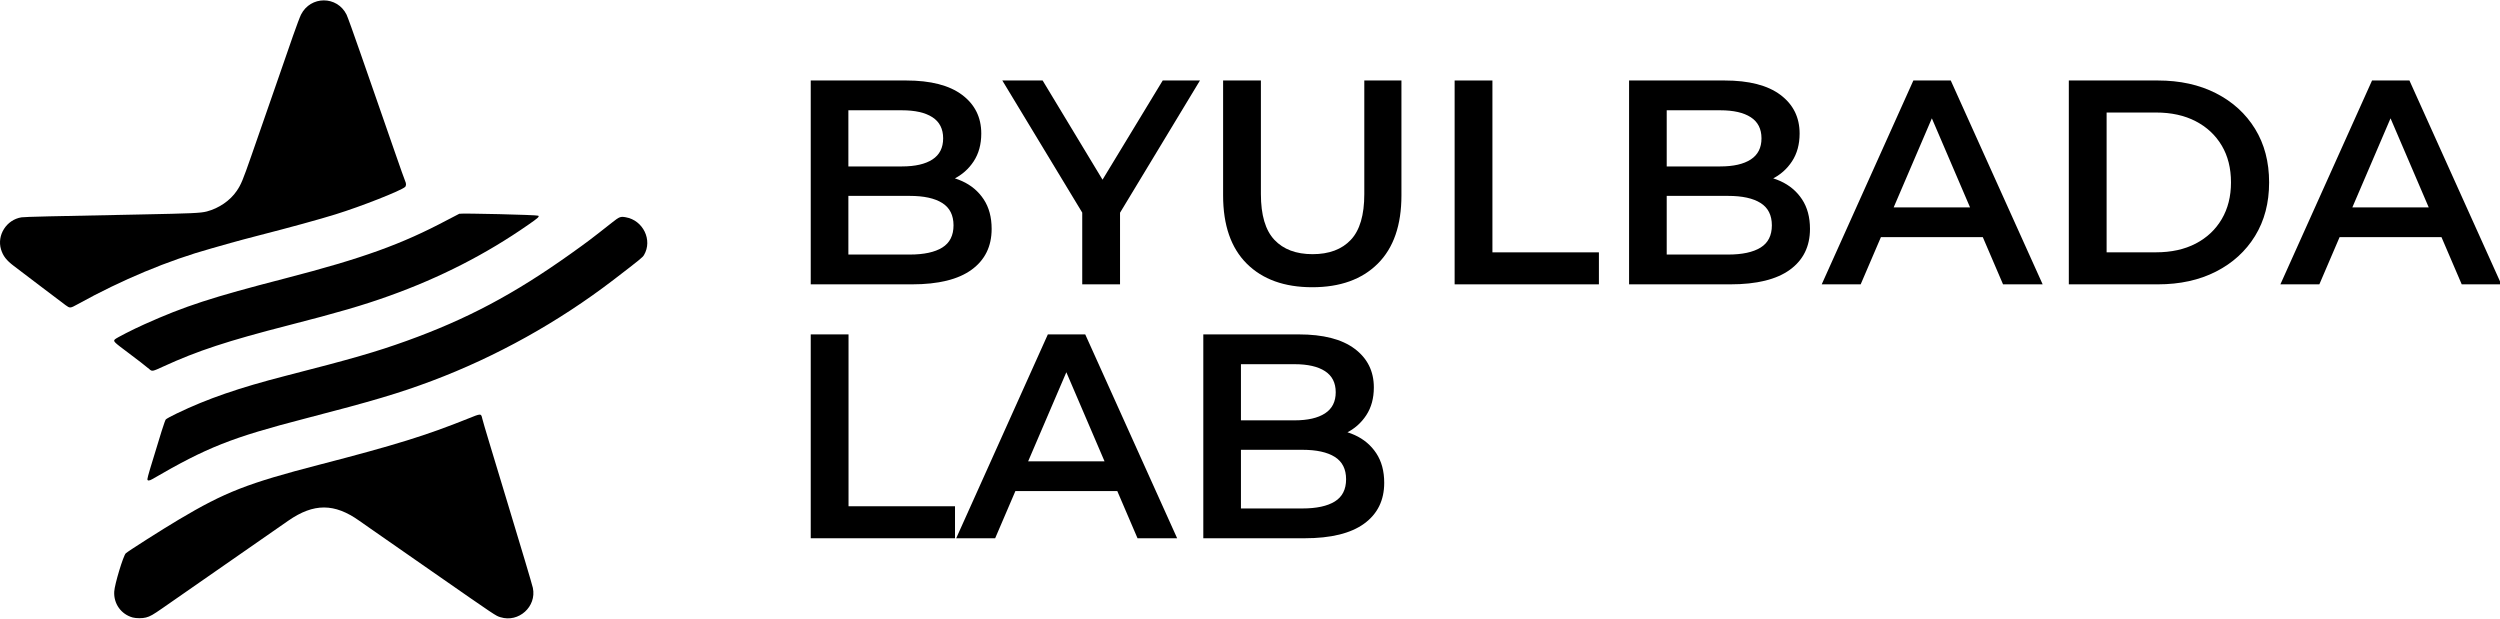
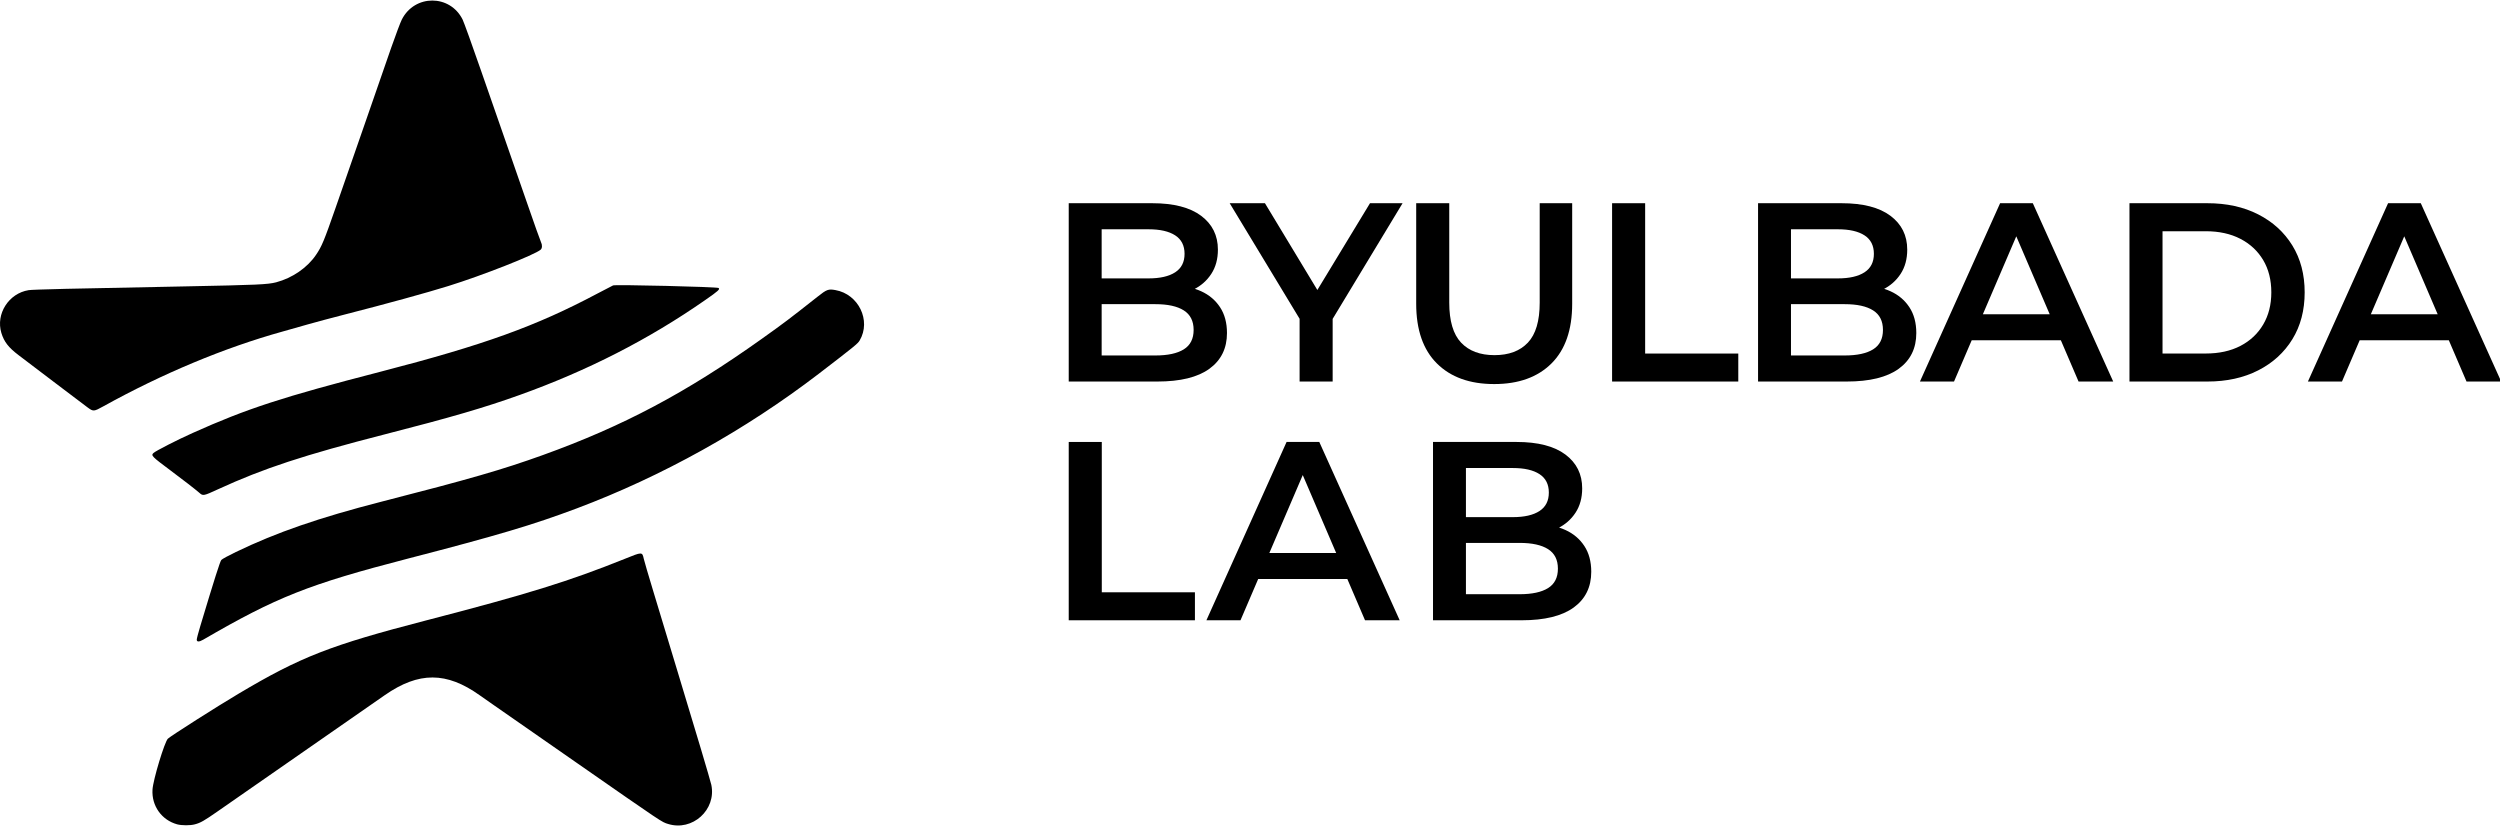
- <svg xmlns="http://www.w3.org/2000/svg" viewBox="0 0 1098.81 271.62" width="1099" height="272" role="img" aria-label="BYULBADA LAB">
-   <g transform="translate(-25.8152,-18.8204) scale(0.248209)">
+ <svg xmlns="http://www.w3.org/2000/svg" viewBox="0 0 1256.18 414.51" width="1256" height="415" role="img" aria-label="BYULBADA LAB">
+   <g transform="translate(-39.3962,-28.7216) scale(0.378787)">
    <path d="M339.0,1168.6C318.4,1162.9 305.0,1144.1 306.3,1122.6C307.0,1109.8 322.3,1059.2 326.7,1055.0C330.4,1051.4 392.5,1011.9 420.5,995.3C502.9,946.3 542.3,931.0 670.0,897.9C804.3,863.1 858.7,846.2 932.6,816.5C956.1,807.0 955.9,807.0 958.0,816.4C958.6,819.1 964.2,838.4 970.6,859.4C988.1,917.3 997.6,948.9 1003.0,966.5C1026.5,1043.8 1046.4,1110.5 1047.6,1116.2C1054.5,1149.3 1022.5,1178.2 990.2,1168.1C981.7,1165.5 984.5,1167.4 870.0,1087.7C813.1,1048.1 762.9,1013.2 758.5,1010.1C754.1,1007.1 746.0,1001.4 740.5,997.5C696.3,966.0 659.6,965.9 614.5,997.2C602.8,1005.3 414.9,1136.0 392.0,1151.9C374.9,1163.8 369.9,1166.7 362.5,1168.6C356.4,1170.3 345.0,1170.2 339.0,1168.6ZM220.1,615.5C216.7,613.0 196.1,597.4 174.2,580.8C152.4,564.2 131.8,548.6 128.5,546.1C115.3,536.1 109.4,528.5 105.8,516.7C98.2,491.5 115.6,464.2 142.0,460.0C147.9,459.1 197.8,457.9 350.0,455.0C445.8,453.1 458.9,452.5 470.3,449.6C491.8,443.9 511.6,430.3 523.2,413.2C530.9,401.9 533.9,394.6 549.1,351.0C556.8,328.7 574.2,278.8 587.7,240.0C601.1,201.2 617.0,155.5 622.9,138.5C628.9,121.4 635.2,104.6 637.0,101.1C654.0,67.4 701.0,67.4 717.7,101.1C719.4,104.6 730.4,134.9 742.0,168.5C753.6,202.1 768.1,243.7 774.2,261.0C780.2,278.3 793.0,315.2 802.7,343.0C812.3,370.8 820.8,394.7 821.6,396.2C823.5,399.9 823.4,404.4 821.2,406.3C813.9,412.9 743.7,440.6 698.5,454.6C670.3,463.4 616.4,478.2 562.5,492.0C544.9,496.5 522.2,502.6 512.0,505.5C501.8,508.4 486.8,512.7 478.5,515.0C401.6,536.4 319.5,570.7 241.5,613.9C228.3,621.2 227.9,621.2 220.1,615.5Z" fill="#000000" />
    <path d="M365.0,923.6C365.0,922.3 367.0,914.5 369.5,906.3C388.6,842.8 395.9,819.8 397.6,817.9C398.6,816.7 407.4,811.9 417.0,807.3C471.2,781.2 526.8,762.0 610.0,740.6C727.5,710.5 770.7,698.0 824.0,678.8C930.8,640.3 1014.0,596.2 1114.5,524.6C1145.5,502.5 1150.7,498.5 1188.5,468.7C1200.7,459.0 1202.9,458.2 1212.2,459.9C1242.9,465.3 1259.9,500.4 1244.4,526.7C1241.9,531.0 1237.4,534.6 1190.0,571.0C1092.7,645.5 982.4,706.9 869.1,749.5C811.1,771.3 764.1,785.3 645.5,816.0C513.5,850.2 470.9,867.1 373.5,923.7C368.1,926.8 365.0,926.8 365.0,923.6ZM368.3,728.7C363.5,724.5 346.1,711.0 330.5,699.4C305.3,680.6 304.1,679.4 307.6,676.0C310.3,673.4 339.3,658.5 359.5,649.5C431.4,617.2 478.3,601.9 609.5,568.0C746.3,532.6 815.2,507.7 896.3,464.6C906.9,459.0 916.3,454.1 917.3,453.7C920.8,452.4 1054.8,455.6 1057.1,457.1C1059.6,458.6 1056.9,461.1 1039.4,473.2C964.6,525.3 883.3,566.8 793.5,599.0C747.0,615.7 702.5,628.7 615.5,651.0C506.8,678.9 453.6,696.4 393.3,724.1C373.8,733.1 373.3,733.2 368.3,728.7Z" fill="#000000" />
  </g>
-   <path d="M356.337 124.81V35.21H398.302Q414.41 35.21 422.852 41.523Q431.294 47.837 431.294 58.523Q431.294 65.641 427.964 70.73Q424.633 75.819 419.081 78.557Q413.529 81.294 406.934 81.294L409.271 76.723Q416.87 76.723 422.87 79.444Q428.87 82.165 432.361 87.454Q435.852 92.744 435.852 100.44Q435.852 111.977 427.024 118.393Q418.196 124.81 400.862 124.81ZM372.882 111.714H399.862Q409.201 111.714 414.149 108.641Q419.096 105.567 419.096 98.879Q419.096 92.191 414.149 89.062Q409.201 85.932 399.862 85.932H371.614V72.985H396.435Q405.121 72.985 409.83 69.92Q414.538 66.855 414.538 60.646Q414.538 54.42 409.83 51.363Q405.121 48.306 396.435 48.306H372.882Z" fill="#000000" />
-   <path d="M475.67 124.81V89.415L479.462 99.55L440.541 35.21H458.259L489.568 87.057H479.59L511.043 35.21H527.411L488.523 99.55L492.281 89.415V124.81Z" fill="#000000" />
-   <path d="M576.775 126.078Q558.396 126.078 547.99 115.722Q537.585 105.366 537.585 85.716V35.21H554.196V85.154Q554.196 98.961 560.137 105.255Q566.078 111.549 576.919 111.549Q587.777 111.549 593.71 105.255Q599.643 98.961 599.643 85.154V35.21H615.965V85.716Q615.965 105.366 605.559 115.722Q595.154 126.078 576.775 126.078Z" fill="#000000" />
-   <path d="M639.345 124.81V35.21H655.956V110.748H702.757V124.81Z" fill="#000000" />
-   <path d="M716.017 124.81V35.21H757.982Q774.09 35.21 782.532 41.523Q790.974 47.837 790.974 58.523Q790.974 65.641 787.644 70.73Q784.313 75.819 778.761 78.557Q773.209 81.294 766.614 81.294L768.951 76.723Q776.55 76.723 782.55 79.444Q788.55 82.165 792.041 87.454Q795.532 92.744 795.532 100.44Q795.532 111.977 786.704 118.393Q777.876 124.81 760.542 124.81ZM732.562 111.714H759.542Q768.881 111.714 773.829 108.641Q778.776 105.567 778.776 98.879Q778.776 92.191 773.829 89.062Q768.881 85.932 759.542 85.932H731.294V72.985H756.115Q764.801 72.985 769.51 69.92Q774.218 66.855 774.218 60.646Q774.218 54.42 769.51 51.363Q764.801 48.306 756.115 48.306H732.562Z" fill="#000000" />
-   <path d="M800.688 124.81 840.97 35.21H857.404L897.798 124.81H880.385L845.773 44.085H852.423L817.811 124.81ZM819.303 104.067 823.751 91H872.099L876.659 104.067Z" fill="#000000" />
-   <path d="M909.297 124.81V35.21H948.441Q962.972 35.21 973.974 40.817Q984.976 46.424 991.153 56.464Q997.33 66.504 997.33 80.01Q997.33 93.5 991.153 103.548Q984.976 113.596 973.974 119.203Q962.972 124.81 948.441 124.81ZM925.908 110.731H947.607Q957.685 110.731 965.048 106.906Q972.412 103.081 976.493 96.163Q980.574 89.246 980.574 80.01Q980.574 70.646 976.493 63.793Q972.412 56.939 965.048 53.114Q957.685 49.289 947.607 49.289H925.908Z" fill="#000000" />
-   <path d="M1002.288 124.81 1042.57 35.21H1059.004L1099.398 124.81H1081.985L1047.373 44.085H1054.023L1019.411 124.81ZM1020.903 104.067 1025.351 91H1073.699L1078.259 104.067Z" fill="#000000" />
-   <path d="M356.337 236.41V146.81H372.948V222.348H419.749V236.41Z" fill="#000000" />
-   <path d="M420.272 236.41 460.554 146.81H476.988L517.382 236.41H499.969L465.357 155.685H472.007L437.395 236.41ZM438.887 215.667 443.335 202.6H491.683L496.243 215.667Z" fill="#000000" />
-   <path d="M528.881 236.41V146.81H570.846Q586.954 146.81 595.396 153.123Q603.838 159.437 603.838 170.123Q603.838 177.241 600.508 182.33Q597.177 187.419 591.625 190.157Q586.073 192.894 579.478 192.894L581.815 188.323Q589.414 188.323 595.414 191.044Q601.414 193.765 604.905 199.054Q608.396 204.344 608.396 212.04Q608.396 223.577 599.568 229.993Q590.74 236.41 573.406 236.41ZM545.426 223.314H572.406Q581.745 223.314 586.693 220.241Q591.64 217.167 591.64 210.479Q591.64 203.791 586.693 200.662Q581.745 197.532 572.406 197.532H544.158V184.585H568.979Q577.665 184.585 582.374 181.52Q587.082 178.455 587.082 172.246Q587.082 166.02 582.374 162.963Q577.665 159.906 568.979 159.906H545.426Z" fill="#000000" />
+   <path d="M537.006 191.436V101.836H578.971Q595.079 101.836 603.521 108.15Q611.963 114.463 611.963 125.149Q611.963 132.267 608.633 137.356Q605.302 142.446 599.75 145.183Q594.198 147.921 587.603 147.921L589.94 143.349Q597.539 143.349 603.539 146.07Q609.539 148.792 613.03 154.081Q616.521 159.37 616.521 167.067Q616.521 178.603 607.693 185.02Q598.865 191.436 581.531 191.436ZM553.551 178.341H580.531Q589.87 178.341 594.817 175.267Q599.765 172.193 599.765 165.505Q599.765 158.817 594.817 155.688Q589.87 152.559 580.531 152.559H552.283V139.612H577.104Q585.79 139.612 590.499 136.547Q595.207 133.481 595.207 127.272Q595.207 121.046 590.499 117.989Q585.79 114.932 577.104 114.932H553.551Z" fill="#000000" />
+   <path d="M653.011 191.436V156.041L656.803 166.176L617.882 101.836H635.6L666.909 153.683H656.931L688.384 101.836H704.752L665.864 166.176L669.622 156.041V191.436Z" fill="#000000" />
+   <path d="M750.788 192.704Q732.409 192.704 722.003 182.348Q711.598 171.993 711.598 152.342V101.836H728.209V151.781Q728.209 165.587 734.15 171.881Q740.091 178.175 750.932 178.175Q761.79 178.175 767.723 171.881Q773.656 165.587 773.656 151.781V101.836H789.978V152.342Q789.978 171.993 779.572 182.348Q769.167 192.704 750.788 192.704Z" fill="#000000" />
+   <path d="M810.03 191.436V101.836H826.641V177.374H873.441V191.436Z" fill="#000000" />
+   <path d="M883.374 191.436V101.836H925.339Q941.447 101.836 949.889 108.15Q958.331 114.463 958.331 125.149Q958.331 132.267 955.001 137.356Q951.67 142.446 946.118 145.183Q940.566 147.921 933.971 147.921L936.308 143.349Q943.907 143.349 949.907 146.07Q955.907 148.792 959.398 154.081Q962.889 159.37 962.889 167.067Q962.889 178.603 954.061 185.02Q945.233 191.436 927.899 191.436ZM899.919 178.341H926.899Q936.238 178.341 941.185 175.267Q946.133 172.193 946.133 165.505Q946.133 158.817 941.185 155.688Q936.238 152.559 926.899 152.559H898.651V139.612H923.472Q932.158 139.612 936.867 136.547Q941.575 133.481 941.575 127.272Q941.575 121.046 936.867 117.989Q932.158 114.932 923.472 114.932H899.919Z" fill="#000000" />
+   <path d="M964.716 191.436 1004.999 101.836H1021.433L1061.827 191.436H1044.414L1009.802 110.712H1016.452L981.84 191.436ZM983.332 170.694 987.78 157.627H1036.128L1040.688 170.694Z" fill="#000000" />
+   <path d="M1069.998 191.436V101.836H1109.142Q1123.673 101.836 1134.675 107.444Q1145.676 113.051 1151.854 123.091Q1158.031 133.13 1158.031 146.636Q1158.031 160.126 1151.854 170.174Q1145.676 180.222 1134.675 185.829Q1123.673 191.436 1109.142 191.436ZM1086.609 177.358H1108.308Q1118.386 177.358 1125.749 173.533Q1133.113 169.707 1137.194 162.79Q1141.275 155.872 1141.275 146.636Q1141.275 137.273 1137.194 130.419Q1133.113 123.566 1125.749 119.74Q1118.386 115.915 1108.308 115.915H1086.609Z" fill="#000000" />
+   <path d="M1159.66 191.436 1199.943 101.836H1216.377L1256.771 191.436H1239.358L1204.746 110.712H1211.396L1176.784 191.436ZM1178.276 170.694 1182.724 157.627H1231.072L1235.632 170.694Z" fill="#000000" />
+   <path d="M537.006 311.398V221.798H553.617V297.336H600.417V311.398Z" fill="#000000" />
+   <path d="M606.188 311.398 646.471 221.798H662.905L703.299 311.398H685.886L651.274 230.673H657.924L623.312 311.398ZM624.804 290.655 629.252 277.588H677.6L682.16 290.655Z" fill="#000000" />
+   <path d="M720.046 311.398V221.798H762.011Q778.119 221.798 786.561 228.111Q795.003 234.425 795.003 245.111Q795.003 252.229 791.673 257.318Q788.342 262.407 782.79 265.145Q777.238 267.883 770.643 267.883L772.98 263.311Q780.579 263.311 786.579 266.032Q792.579 268.753 796.07 274.043Q799.561 279.332 799.561 287.028Q799.561 298.565 790.733 304.982Q781.905 311.398 764.571 311.398ZM736.591 298.302H763.571Q772.91 298.302 777.857 295.229Q782.805 292.155 782.805 285.467Q782.805 278.779 777.857 275.65Q772.91 272.52 763.571 272.52H735.323V259.574H760.144Q768.83 259.574 773.539 256.508Q778.247 253.443 778.247 247.234Q778.247 241.008 773.539 237.951Q768.83 234.894 760.144 234.894H736.591Z" fill="#000000" />
</svg>
